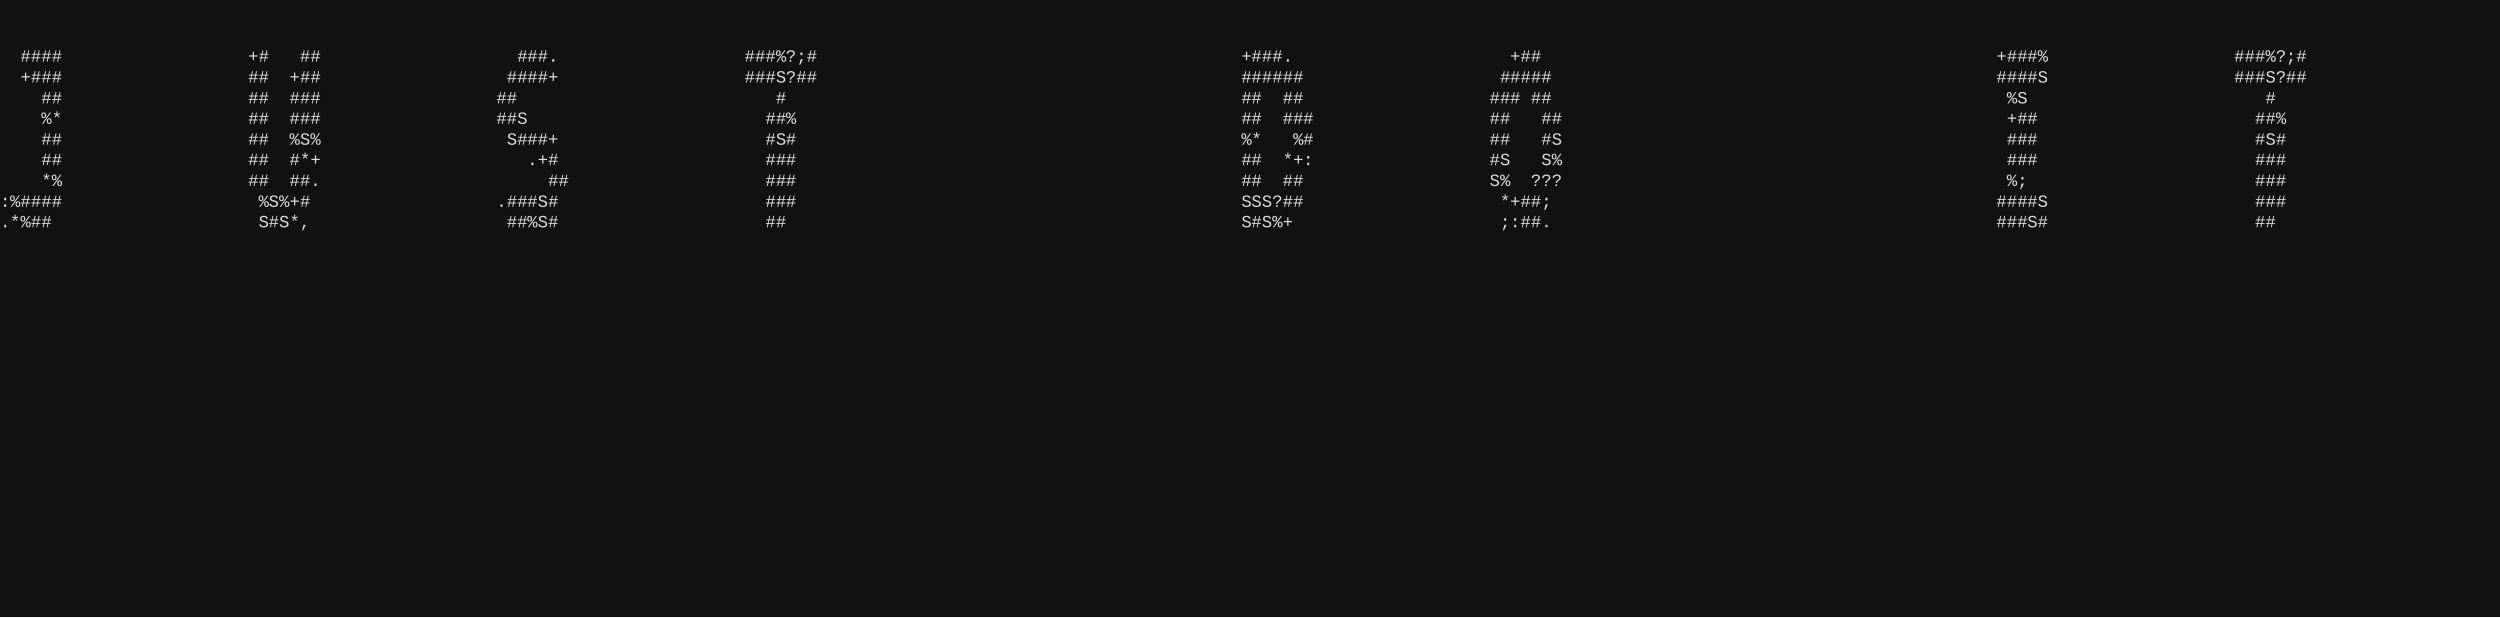
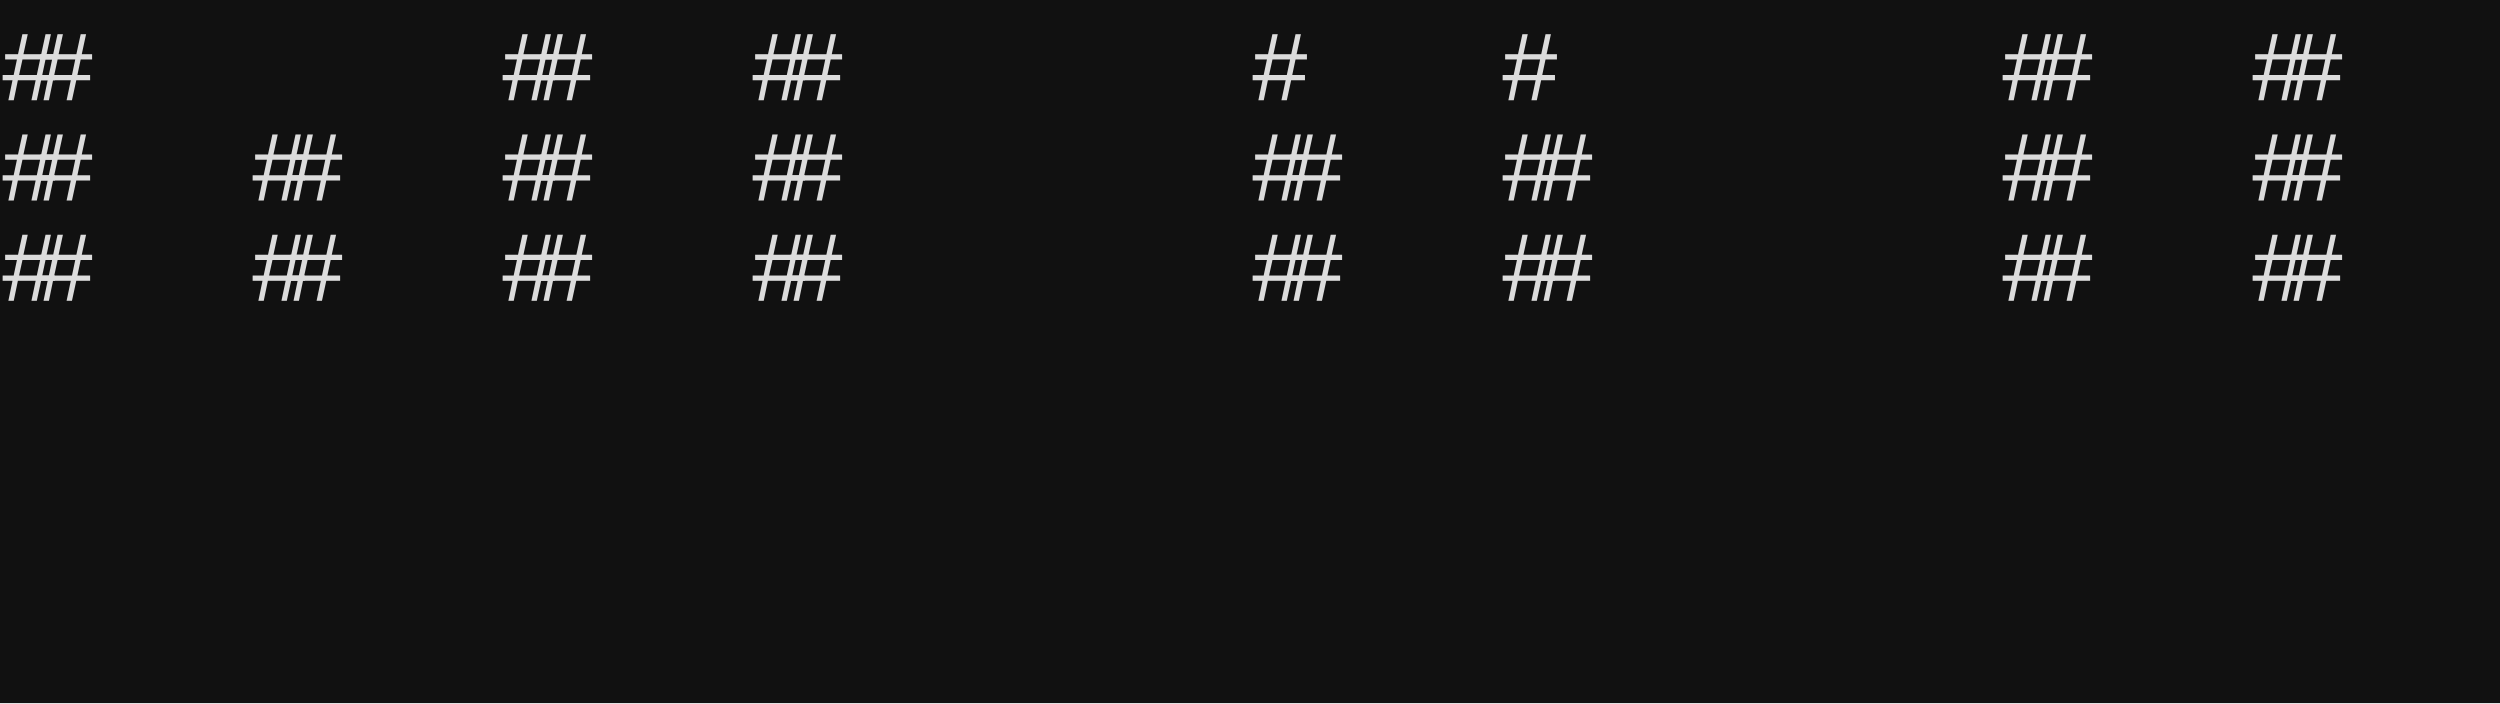
- <svg xmlns="http://www.w3.org/2000/svg" width="5510" height="1360">
-   <rect width="5510" height="1360" fill="#111111" />
-   <text x="45" y="136" fill="#dcdcdc" font-size="38" font-family="Courier New, Courier, monospace">#</text>
-   <text x="68" y="136" fill="#dcdcdc" font-size="38" font-family="Courier New, Courier, monospace">#</text>
-   <text x="91" y="136" fill="#dcdcdc" font-size="38" font-family="Courier New, Courier, monospace">#</text>
-   <text x="114" y="136" fill="#dcdcdc" font-size="38" font-family="Courier New, Courier, monospace">#</text>
-   <text x="547" y="136" fill="#dcdcdc" font-size="38" font-family="Courier New, Courier, monospace">+</text>
-   <text x="570" y="136" fill="#dcdcdc" font-size="38" font-family="Courier New, Courier, monospace">#</text>
-   <text x="661" y="136" fill="#dcdcdc" font-size="38" font-family="Courier New, Courier, monospace">#</text>
-   <text x="684" y="136" fill="#dcdcdc" font-size="38" font-family="Courier New, Courier, monospace">#</text>
-   <text x="1140" y="136" fill="#dcdcdc" font-size="38" font-family="Courier New, Courier, monospace">#</text>
-   <text x="1162" y="136" fill="#dcdcdc" font-size="38" font-family="Courier New, Courier, monospace">#</text>
-   <text x="1185" y="136" fill="#dcdcdc" font-size="38" font-family="Courier New, Courier, monospace">#</text>
-   <text x="1208" y="136" fill="#dcdcdc" font-size="38" font-family="Courier New, Courier, monospace">.</text>
-   <text x="1641" y="136" fill="#dcdcdc" font-size="38" font-family="Courier New, Courier, monospace">#</text>
-   <text x="1664" y="136" fill="#dcdcdc" font-size="38" font-family="Courier New, Courier, monospace">#</text>
-   <text x="1687" y="136" fill="#dcdcdc" font-size="38" font-family="Courier New, Courier, monospace">#</text>
-   <text x="1710" y="136" fill="#dcdcdc" font-size="38" font-family="Courier New, Courier, monospace">%</text>
-   <text x="1732" y="136" fill="#dcdcdc" font-size="38" font-family="Courier New, Courier, monospace">?</text>
-   <text x="1755" y="136" fill="#dcdcdc" font-size="38" font-family="Courier New, Courier, monospace">;</text>
-   <text x="1778" y="136" fill="#dcdcdc" font-size="38" font-family="Courier New, Courier, monospace">#</text>
-   <text x="2736" y="136" fill="#dcdcdc" font-size="38" font-family="Courier New, Courier, monospace">+</text>
-   <text x="2758" y="136" fill="#dcdcdc" font-size="38" font-family="Courier New, Courier, monospace">#</text>
-   <text x="2781" y="136" fill="#dcdcdc" font-size="38" font-family="Courier New, Courier, monospace">#</text>
-   <text x="2804" y="136" fill="#dcdcdc" font-size="38" font-family="Courier New, Courier, monospace">#</text>
-   <text x="2827" y="136" fill="#dcdcdc" font-size="38" font-family="Courier New, Courier, monospace">.</text>
-   <text x="3328" y="136" fill="#dcdcdc" font-size="38" font-family="Courier New, Courier, monospace">+</text>
-   <text x="3351" y="136" fill="#dcdcdc" font-size="38" font-family="Courier New, Courier, monospace">#</text>
-   <text x="3374" y="136" fill="#dcdcdc" font-size="38" font-family="Courier New, Courier, monospace">#</text>
-   <text x="4400" y="136" fill="#dcdcdc" font-size="38" font-family="Courier New, Courier, monospace">+</text>
-   <text x="4423" y="136" fill="#dcdcdc" font-size="38" font-family="Courier New, Courier, monospace">#</text>
-   <text x="4446" y="136" fill="#dcdcdc" font-size="38" font-family="Courier New, Courier, monospace">#</text>
-   <text x="4468" y="136" fill="#dcdcdc" font-size="38" font-family="Courier New, Courier, monospace">#</text>
-   <text x="4491" y="136" fill="#dcdcdc" font-size="38" font-family="Courier New, Courier, monospace">%</text>
-   <text x="4924" y="136" fill="#dcdcdc" font-size="38" font-family="Courier New, Courier, monospace">#</text>
-   <text x="4947" y="136" fill="#dcdcdc" font-size="38" font-family="Courier New, Courier, monospace">#</text>
-   <text x="4970" y="136" fill="#dcdcdc" font-size="38" font-family="Courier New, Courier, monospace">#</text>
-   <text x="4993" y="136" fill="#dcdcdc" font-size="38" font-family="Courier New, Courier, monospace">%</text>
-   <text x="5016" y="136" fill="#dcdcdc" font-size="38" font-family="Courier New, Courier, monospace">?</text>
-   <text x="5038" y="136" fill="#dcdcdc" font-size="38" font-family="Courier New, Courier, monospace">;</text>
-   <text x="5061" y="136" fill="#dcdcdc" font-size="38" font-family="Courier New, Courier, monospace">#</text>
-   <text x="45" y="182" fill="#dcdcdc" font-size="38" font-family="Courier New, Courier, monospace">+</text>
-   <text x="68" y="182" fill="#dcdcdc" font-size="38" font-family="Courier New, Courier, monospace">#</text>
-   <text x="91" y="182" fill="#dcdcdc" font-size="38" font-family="Courier New, Courier, monospace">#</text>
-   <text x="114" y="182" fill="#dcdcdc" font-size="38" font-family="Courier New, Courier, monospace">#</text>
-   <text x="547" y="182" fill="#dcdcdc" font-size="38" font-family="Courier New, Courier, monospace">#</text>
-   <text x="570" y="182" fill="#dcdcdc" font-size="38" font-family="Courier New, Courier, monospace">#</text>
-   <text x="638" y="182" fill="#dcdcdc" font-size="38" font-family="Courier New, Courier, monospace">+</text>
-   <text x="661" y="182" fill="#dcdcdc" font-size="38" font-family="Courier New, Courier, monospace">#</text>
-   <text x="684" y="182" fill="#dcdcdc" font-size="38" font-family="Courier New, Courier, monospace">#</text>
-   <text x="1117" y="182" fill="#dcdcdc" font-size="38" font-family="Courier New, Courier, monospace">#</text>
-   <text x="1140" y="182" fill="#dcdcdc" font-size="38" font-family="Courier New, Courier, monospace">#</text>
-   <text x="1162" y="182" fill="#dcdcdc" font-size="38" font-family="Courier New, Courier, monospace">#</text>
-   <text x="1185" y="182" fill="#dcdcdc" font-size="38" font-family="Courier New, Courier, monospace">#</text>
-   <text x="1208" y="182" fill="#dcdcdc" font-size="38" font-family="Courier New, Courier, monospace">+</text>
-   <text x="1641" y="182" fill="#dcdcdc" font-size="38" font-family="Courier New, Courier, monospace">#</text>
-   <text x="1664" y="182" fill="#dcdcdc" font-size="38" font-family="Courier New, Courier, monospace">#</text>
-   <text x="1687" y="182" fill="#dcdcdc" font-size="38" font-family="Courier New, Courier, monospace">#</text>
-   <text x="1710" y="182" fill="#dcdcdc" font-size="38" font-family="Courier New, Courier, monospace">S</text>
-   <text x="1732" y="182" fill="#dcdcdc" font-size="38" font-family="Courier New, Courier, monospace">?</text>
-   <text x="1755" y="182" fill="#dcdcdc" font-size="38" font-family="Courier New, Courier, monospace">#</text>
-   <text x="1778" y="182" fill="#dcdcdc" font-size="38" font-family="Courier New, Courier, monospace">#</text>
-   <text x="2736" y="182" fill="#dcdcdc" font-size="38" font-family="Courier New, Courier, monospace">#</text>
-   <text x="2758" y="182" fill="#dcdcdc" font-size="38" font-family="Courier New, Courier, monospace">#</text>
-   <text x="2781" y="182" fill="#dcdcdc" font-size="38" font-family="Courier New, Courier, monospace">#</text>
-   <text x="2804" y="182" fill="#dcdcdc" font-size="38" font-family="Courier New, Courier, monospace">#</text>
-   <text x="2827" y="182" fill="#dcdcdc" font-size="38" font-family="Courier New, Courier, monospace">#</text>
-   <text x="2850" y="182" fill="#dcdcdc" font-size="38" font-family="Courier New, Courier, monospace">#</text>
-   <text x="3306" y="182" fill="#dcdcdc" font-size="38" font-family="Courier New, Courier, monospace">#</text>
-   <text x="3328" y="182" fill="#dcdcdc" font-size="38" font-family="Courier New, Courier, monospace">#</text>
-   <text x="3351" y="182" fill="#dcdcdc" font-size="38" font-family="Courier New, Courier, monospace">#</text>
-   <text x="3374" y="182" fill="#dcdcdc" font-size="38" font-family="Courier New, Courier, monospace">#</text>
-   <text x="3397" y="182" fill="#dcdcdc" font-size="38" font-family="Courier New, Courier, monospace">#</text>
-   <text x="4400" y="182" fill="#dcdcdc" font-size="38" font-family="Courier New, Courier, monospace">#</text>
-   <text x="4423" y="182" fill="#dcdcdc" font-size="38" font-family="Courier New, Courier, monospace">#</text>
-   <text x="4446" y="182" fill="#dcdcdc" font-size="38" font-family="Courier New, Courier, monospace">#</text>
-   <text x="4468" y="182" fill="#dcdcdc" font-size="38" font-family="Courier New, Courier, monospace">#</text>
-   <text x="4491" y="182" fill="#dcdcdc" font-size="38" font-family="Courier New, Courier, monospace">S</text>
-   <text x="4924" y="182" fill="#dcdcdc" font-size="38" font-family="Courier New, Courier, monospace">#</text>
-   <text x="4947" y="182" fill="#dcdcdc" font-size="38" font-family="Courier New, Courier, monospace">#</text>
-   <text x="4970" y="182" fill="#dcdcdc" font-size="38" font-family="Courier New, Courier, monospace">#</text>
-   <text x="4993" y="182" fill="#dcdcdc" font-size="38" font-family="Courier New, Courier, monospace">S</text>
-   <text x="5016" y="182" fill="#dcdcdc" font-size="38" font-family="Courier New, Courier, monospace">?</text>
-   <text x="5038" y="182" fill="#dcdcdc" font-size="38" font-family="Courier New, Courier, monospace">#</text>
-   <text x="5061" y="182" fill="#dcdcdc" font-size="38" font-family="Courier New, Courier, monospace">#</text>
-   <text x="91" y="228" fill="#dcdcdc" font-size="38" font-family="Courier New, Courier, monospace">#</text>
-   <text x="114" y="228" fill="#dcdcdc" font-size="38" font-family="Courier New, Courier, monospace">#</text>
-   <text x="547" y="228" fill="#dcdcdc" font-size="38" font-family="Courier New, Courier, monospace">#</text>
-   <text x="570" y="228" fill="#dcdcdc" font-size="38" font-family="Courier New, Courier, monospace">#</text>
-   <text x="638" y="228" fill="#dcdcdc" font-size="38" font-family="Courier New, Courier, monospace">#</text>
-   <text x="661" y="228" fill="#dcdcdc" font-size="38" font-family="Courier New, Courier, monospace">#</text>
-   <text x="684" y="228" fill="#dcdcdc" font-size="38" font-family="Courier New, Courier, monospace">#</text>
-   <text x="1094" y="228" fill="#dcdcdc" font-size="38" font-family="Courier New, Courier, monospace">#</text>
-   <text x="1117" y="228" fill="#dcdcdc" font-size="38" font-family="Courier New, Courier, monospace">#</text>
-   <text x="1710" y="228" fill="#dcdcdc" font-size="38" font-family="Courier New, Courier, monospace">#</text>
-   <text x="2736" y="228" fill="#dcdcdc" font-size="38" font-family="Courier New, Courier, monospace">#</text>
-   <text x="2758" y="228" fill="#dcdcdc" font-size="38" font-family="Courier New, Courier, monospace">#</text>
-   <text x="2827" y="228" fill="#dcdcdc" font-size="38" font-family="Courier New, Courier, monospace">#</text>
-   <text x="2850" y="228" fill="#dcdcdc" font-size="38" font-family="Courier New, Courier, monospace">#</text>
-   <text x="3283" y="228" fill="#dcdcdc" font-size="38" font-family="Courier New, Courier, monospace">#</text>
-   <text x="3306" y="228" fill="#dcdcdc" font-size="38" font-family="Courier New, Courier, monospace">#</text>
-   <text x="3328" y="228" fill="#dcdcdc" font-size="38" font-family="Courier New, Courier, monospace">#</text>
-   <text x="3374" y="228" fill="#dcdcdc" font-size="38" font-family="Courier New, Courier, monospace">#</text>
-   <text x="3397" y="228" fill="#dcdcdc" font-size="38" font-family="Courier New, Courier, monospace">#</text>
-   <text x="4423" y="228" fill="#dcdcdc" font-size="38" font-family="Courier New, Courier, monospace">%</text>
-   <text x="4446" y="228" fill="#dcdcdc" font-size="38" font-family="Courier New, Courier, monospace">S</text>
-   <text x="4993" y="228" fill="#dcdcdc" font-size="38" font-family="Courier New, Courier, monospace">#</text>
-   <text x="91" y="273" fill="#dcdcdc" font-size="38" font-family="Courier New, Courier, monospace">%</text>
-   <text x="114" y="273" fill="#dcdcdc" font-size="38" font-family="Courier New, Courier, monospace">*</text>
-   <text x="547" y="273" fill="#dcdcdc" font-size="38" font-family="Courier New, Courier, monospace">#</text>
-   <text x="570" y="273" fill="#dcdcdc" font-size="38" font-family="Courier New, Courier, monospace">#</text>
-   <text x="638" y="273" fill="#dcdcdc" font-size="38" font-family="Courier New, Courier, monospace">#</text>
-   <text x="661" y="273" fill="#dcdcdc" font-size="38" font-family="Courier New, Courier, monospace">#</text>
-   <text x="684" y="273" fill="#dcdcdc" font-size="38" font-family="Courier New, Courier, monospace">#</text>
-   <text x="1094" y="273" fill="#dcdcdc" font-size="38" font-family="Courier New, Courier, monospace">#</text>
-   <text x="1117" y="273" fill="#dcdcdc" font-size="38" font-family="Courier New, Courier, monospace">#</text>
-   <text x="1140" y="273" fill="#dcdcdc" font-size="38" font-family="Courier New, Courier, monospace">S</text>
-   <text x="1687" y="273" fill="#dcdcdc" font-size="38" font-family="Courier New, Courier, monospace">#</text>
-   <text x="1710" y="273" fill="#dcdcdc" font-size="38" font-family="Courier New, Courier, monospace">#</text>
-   <text x="1732" y="273" fill="#dcdcdc" font-size="38" font-family="Courier New, Courier, monospace">%</text>
-   <text x="2736" y="273" fill="#dcdcdc" font-size="38" font-family="Courier New, Courier, monospace">#</text>
-   <text x="2758" y="273" fill="#dcdcdc" font-size="38" font-family="Courier New, Courier, monospace">#</text>
-   <text x="2827" y="273" fill="#dcdcdc" font-size="38" font-family="Courier New, Courier, monospace">#</text>
-   <text x="2850" y="273" fill="#dcdcdc" font-size="38" font-family="Courier New, Courier, monospace">#</text>
-   <text x="2872" y="273" fill="#dcdcdc" font-size="38" font-family="Courier New, Courier, monospace">#</text>
-   <text x="3283" y="273" fill="#dcdcdc" font-size="38" font-family="Courier New, Courier, monospace">#</text>
-   <text x="3306" y="273" fill="#dcdcdc" font-size="38" font-family="Courier New, Courier, monospace">#</text>
-   <text x="3397" y="273" fill="#dcdcdc" font-size="38" font-family="Courier New, Courier, monospace">#</text>
-   <text x="3420" y="273" fill="#dcdcdc" font-size="38" font-family="Courier New, Courier, monospace">#</text>
-   <text x="4423" y="273" fill="#dcdcdc" font-size="38" font-family="Courier New, Courier, monospace">+</text>
-   <text x="4446" y="273" fill="#dcdcdc" font-size="38" font-family="Courier New, Courier, monospace">#</text>
-   <text x="4468" y="273" fill="#dcdcdc" font-size="38" font-family="Courier New, Courier, monospace">#</text>
-   <text x="4970" y="273" fill="#dcdcdc" font-size="38" font-family="Courier New, Courier, monospace">#</text>
-   <text x="4993" y="273" fill="#dcdcdc" font-size="38" font-family="Courier New, Courier, monospace">#</text>
-   <text x="5016" y="273" fill="#dcdcdc" font-size="38" font-family="Courier New, Courier, monospace">%</text>
-   <text x="91" y="319" fill="#dcdcdc" font-size="38" font-family="Courier New, Courier, monospace">#</text>
-   <text x="114" y="319" fill="#dcdcdc" font-size="38" font-family="Courier New, Courier, monospace">#</text>
-   <text x="547" y="319" fill="#dcdcdc" font-size="38" font-family="Courier New, Courier, monospace">#</text>
-   <text x="570" y="319" fill="#dcdcdc" font-size="38" font-family="Courier New, Courier, monospace">#</text>
-   <text x="638" y="319" fill="#dcdcdc" font-size="38" font-family="Courier New, Courier, monospace">%</text>
-   <text x="661" y="319" fill="#dcdcdc" font-size="38" font-family="Courier New, Courier, monospace">S</text>
-   <text x="684" y="319" fill="#dcdcdc" font-size="38" font-family="Courier New, Courier, monospace">%</text>
-   <text x="1117" y="319" fill="#dcdcdc" font-size="38" font-family="Courier New, Courier, monospace">S</text>
-   <text x="1140" y="319" fill="#dcdcdc" font-size="38" font-family="Courier New, Courier, monospace">#</text>
-   <text x="1162" y="319" fill="#dcdcdc" font-size="38" font-family="Courier New, Courier, monospace">#</text>
-   <text x="1185" y="319" fill="#dcdcdc" font-size="38" font-family="Courier New, Courier, monospace">#</text>
-   <text x="1208" y="319" fill="#dcdcdc" font-size="38" font-family="Courier New, Courier, monospace">+</text>
-   <text x="1687" y="319" fill="#dcdcdc" font-size="38" font-family="Courier New, Courier, monospace">#</text>
-   <text x="1710" y="319" fill="#dcdcdc" font-size="38" font-family="Courier New, Courier, monospace">S</text>
-   <text x="1732" y="319" fill="#dcdcdc" font-size="38" font-family="Courier New, Courier, monospace">#</text>
-   <text x="2736" y="319" fill="#dcdcdc" font-size="38" font-family="Courier New, Courier, monospace">%</text>
-   <text x="2758" y="319" fill="#dcdcdc" font-size="38" font-family="Courier New, Courier, monospace">*</text>
-   <text x="2850" y="319" fill="#dcdcdc" font-size="38" font-family="Courier New, Courier, monospace">%</text>
-   <text x="2872" y="319" fill="#dcdcdc" font-size="38" font-family="Courier New, Courier, monospace">#</text>
-   <text x="3283" y="319" fill="#dcdcdc" font-size="38" font-family="Courier New, Courier, monospace">#</text>
-   <text x="3306" y="319" fill="#dcdcdc" font-size="38" font-family="Courier New, Courier, monospace">#</text>
-   <text x="3397" y="319" fill="#dcdcdc" font-size="38" font-family="Courier New, Courier, monospace">#</text>
-   <text x="3420" y="319" fill="#dcdcdc" font-size="38" font-family="Courier New, Courier, monospace">S</text>
-   <text x="4423" y="319" fill="#dcdcdc" font-size="38" font-family="Courier New, Courier, monospace">#</text>
-   <text x="4446" y="319" fill="#dcdcdc" font-size="38" font-family="Courier New, Courier, monospace">#</text>
-   <text x="4468" y="319" fill="#dcdcdc" font-size="38" font-family="Courier New, Courier, monospace">#</text>
-   <text x="4970" y="319" fill="#dcdcdc" font-size="38" font-family="Courier New, Courier, monospace">#</text>
-   <text x="4993" y="319" fill="#dcdcdc" font-size="38" font-family="Courier New, Courier, monospace">S</text>
-   <text x="5016" y="319" fill="#dcdcdc" font-size="38" font-family="Courier New, Courier, monospace">#</text>
-   <text x="91" y="364" fill="#dcdcdc" font-size="38" font-family="Courier New, Courier, monospace">#</text>
-   <text x="114" y="364" fill="#dcdcdc" font-size="38" font-family="Courier New, Courier, monospace">#</text>
-   <text x="547" y="364" fill="#dcdcdc" font-size="38" font-family="Courier New, Courier, monospace">#</text>
-   <text x="570" y="364" fill="#dcdcdc" font-size="38" font-family="Courier New, Courier, monospace">#</text>
-   <text x="638" y="364" fill="#dcdcdc" font-size="38" font-family="Courier New, Courier, monospace">#</text>
-   <text x="661" y="364" fill="#dcdcdc" font-size="38" font-family="Courier New, Courier, monospace">*</text>
-   <text x="684" y="364" fill="#dcdcdc" font-size="38" font-family="Courier New, Courier, monospace">+</text>
-   <text x="1162" y="364" fill="#dcdcdc" font-size="38" font-family="Courier New, Courier, monospace">.</text>
-   <text x="1185" y="364" fill="#dcdcdc" font-size="38" font-family="Courier New, Courier, monospace">+</text>
-   <text x="1208" y="364" fill="#dcdcdc" font-size="38" font-family="Courier New, Courier, monospace">#</text>
-   <text x="1687" y="364" fill="#dcdcdc" font-size="38" font-family="Courier New, Courier, monospace">#</text>
-   <text x="1710" y="364" fill="#dcdcdc" font-size="38" font-family="Courier New, Courier, monospace">#</text>
-   <text x="1732" y="364" fill="#dcdcdc" font-size="38" font-family="Courier New, Courier, monospace">#</text>
-   <text x="2736" y="364" fill="#dcdcdc" font-size="38" font-family="Courier New, Courier, monospace">#</text>
-   <text x="2758" y="364" fill="#dcdcdc" font-size="38" font-family="Courier New, Courier, monospace">#</text>
-   <text x="2827" y="364" fill="#dcdcdc" font-size="38" font-family="Courier New, Courier, monospace">*</text>
-   <text x="2850" y="364" fill="#dcdcdc" font-size="38" font-family="Courier New, Courier, monospace">+</text>
-   <text x="2872" y="364" fill="#dcdcdc" font-size="38" font-family="Courier New, Courier, monospace">:</text>
-   <text x="3283" y="364" fill="#dcdcdc" font-size="38" font-family="Courier New, Courier, monospace">#</text>
-   <text x="3306" y="364" fill="#dcdcdc" font-size="38" font-family="Courier New, Courier, monospace">S</text>
-   <text x="3397" y="364" fill="#dcdcdc" font-size="38" font-family="Courier New, Courier, monospace">S</text>
-   <text x="3420" y="364" fill="#dcdcdc" font-size="38" font-family="Courier New, Courier, monospace">%</text>
-   <text x="4423" y="364" fill="#dcdcdc" font-size="38" font-family="Courier New, Courier, monospace">#</text>
-   <text x="4446" y="364" fill="#dcdcdc" font-size="38" font-family="Courier New, Courier, monospace">#</text>
-   <text x="4468" y="364" fill="#dcdcdc" font-size="38" font-family="Courier New, Courier, monospace">#</text>
-   <text x="4970" y="364" fill="#dcdcdc" font-size="38" font-family="Courier New, Courier, monospace">#</text>
-   <text x="4993" y="364" fill="#dcdcdc" font-size="38" font-family="Courier New, Courier, monospace">#</text>
-   <text x="5016" y="364" fill="#dcdcdc" font-size="38" font-family="Courier New, Courier, monospace">#</text>
-   <text x="91" y="410" fill="#dcdcdc" font-size="38" font-family="Courier New, Courier, monospace">*</text>
-   <text x="114" y="410" fill="#dcdcdc" font-size="38" font-family="Courier New, Courier, monospace">%</text>
-   <text x="547" y="410" fill="#dcdcdc" font-size="38" font-family="Courier New, Courier, monospace">#</text>
-   <text x="570" y="410" fill="#dcdcdc" font-size="38" font-family="Courier New, Courier, monospace">#</text>
-   <text x="638" y="410" fill="#dcdcdc" font-size="38" font-family="Courier New, Courier, monospace">#</text>
-   <text x="661" y="410" fill="#dcdcdc" font-size="38" font-family="Courier New, Courier, monospace">#</text>
-   <text x="684" y="410" fill="#dcdcdc" font-size="38" font-family="Courier New, Courier, monospace">.</text>
-   <text x="1208" y="410" fill="#dcdcdc" font-size="38" font-family="Courier New, Courier, monospace">#</text>
-   <text x="1231" y="410" fill="#dcdcdc" font-size="38" font-family="Courier New, Courier, monospace">#</text>
-   <text x="1687" y="410" fill="#dcdcdc" font-size="38" font-family="Courier New, Courier, monospace">#</text>
-   <text x="1710" y="410" fill="#dcdcdc" font-size="38" font-family="Courier New, Courier, monospace">#</text>
-   <text x="1732" y="410" fill="#dcdcdc" font-size="38" font-family="Courier New, Courier, monospace">#</text>
-   <text x="2736" y="410" fill="#dcdcdc" font-size="38" font-family="Courier New, Courier, monospace">#</text>
-   <text x="2758" y="410" fill="#dcdcdc" font-size="38" font-family="Courier New, Courier, monospace">#</text>
-   <text x="2827" y="410" fill="#dcdcdc" font-size="38" font-family="Courier New, Courier, monospace">#</text>
-   <text x="2850" y="410" fill="#dcdcdc" font-size="38" font-family="Courier New, Courier, monospace">#</text>
-   <text x="3283" y="410" fill="#dcdcdc" font-size="38" font-family="Courier New, Courier, monospace">S</text>
-   <text x="3306" y="410" fill="#dcdcdc" font-size="38" font-family="Courier New, Courier, monospace">%</text>
-   <text x="3374" y="410" fill="#dcdcdc" font-size="38" font-family="Courier New, Courier, monospace">?</text>
-   <text x="3397" y="410" fill="#dcdcdc" font-size="38" font-family="Courier New, Courier, monospace">?</text>
-   <text x="3420" y="410" fill="#dcdcdc" font-size="38" font-family="Courier New, Courier, monospace">?</text>
-   <text x="4423" y="410" fill="#dcdcdc" font-size="38" font-family="Courier New, Courier, monospace">%</text>
-   <text x="4446" y="410" fill="#dcdcdc" font-size="38" font-family="Courier New, Courier, monospace">;</text>
-   <text x="4970" y="410" fill="#dcdcdc" font-size="38" font-family="Courier New, Courier, monospace">#</text>
-   <text x="4993" y="410" fill="#dcdcdc" font-size="38" font-family="Courier New, Courier, monospace">#</text>
-   <text x="5016" y="410" fill="#dcdcdc" font-size="38" font-family="Courier New, Courier, monospace">#</text>
-   <text x="0" y="456" fill="#dcdcdc" font-size="38" font-family="Courier New, Courier, monospace">:</text>
-   <text x="22" y="456" fill="#dcdcdc" font-size="38" font-family="Courier New, Courier, monospace">%</text>
-   <text x="45" y="456" fill="#dcdcdc" font-size="38" font-family="Courier New, Courier, monospace">#</text>
-   <text x="68" y="456" fill="#dcdcdc" font-size="38" font-family="Courier New, Courier, monospace">#</text>
-   <text x="91" y="456" fill="#dcdcdc" font-size="38" font-family="Courier New, Courier, monospace">#</text>
-   <text x="114" y="456" fill="#dcdcdc" font-size="38" font-family="Courier New, Courier, monospace">#</text>
-   <text x="570" y="456" fill="#dcdcdc" font-size="38" font-family="Courier New, Courier, monospace">%</text>
-   <text x="592" y="456" fill="#dcdcdc" font-size="38" font-family="Courier New, Courier, monospace">S</text>
-   <text x="615" y="456" fill="#dcdcdc" font-size="38" font-family="Courier New, Courier, monospace">%</text>
-   <text x="638" y="456" fill="#dcdcdc" font-size="38" font-family="Courier New, Courier, monospace">+</text>
-   <text x="661" y="456" fill="#dcdcdc" font-size="38" font-family="Courier New, Courier, monospace">#</text>
-   <text x="1094" y="456" fill="#dcdcdc" font-size="38" font-family="Courier New, Courier, monospace">.</text>
-   <text x="1117" y="456" fill="#dcdcdc" font-size="38" font-family="Courier New, Courier, monospace">#</text>
-   <text x="1140" y="456" fill="#dcdcdc" font-size="38" font-family="Courier New, Courier, monospace">#</text>
-   <text x="1162" y="456" fill="#dcdcdc" font-size="38" font-family="Courier New, Courier, monospace">#</text>
-   <text x="1185" y="456" fill="#dcdcdc" font-size="38" font-family="Courier New, Courier, monospace">S</text>
-   <text x="1208" y="456" fill="#dcdcdc" font-size="38" font-family="Courier New, Courier, monospace">#</text>
-   <text x="1687" y="456" fill="#dcdcdc" font-size="38" font-family="Courier New, Courier, monospace">#</text>
-   <text x="1710" y="456" fill="#dcdcdc" font-size="38" font-family="Courier New, Courier, monospace">#</text>
-   <text x="1732" y="456" fill="#dcdcdc" font-size="38" font-family="Courier New, Courier, monospace">#</text>
-   <text x="2736" y="456" fill="#dcdcdc" font-size="38" font-family="Courier New, Courier, monospace">S</text>
-   <text x="2758" y="456" fill="#dcdcdc" font-size="38" font-family="Courier New, Courier, monospace">S</text>
-   <text x="2781" y="456" fill="#dcdcdc" font-size="38" font-family="Courier New, Courier, monospace">S</text>
-   <text x="2804" y="456" fill="#dcdcdc" font-size="38" font-family="Courier New, Courier, monospace">?</text>
-   <text x="2827" y="456" fill="#dcdcdc" font-size="38" font-family="Courier New, Courier, monospace">#</text>
-   <text x="2850" y="456" fill="#dcdcdc" font-size="38" font-family="Courier New, Courier, monospace">#</text>
-   <text x="3306" y="456" fill="#dcdcdc" font-size="38" font-family="Courier New, Courier, monospace">*</text>
-   <text x="3328" y="456" fill="#dcdcdc" font-size="38" font-family="Courier New, Courier, monospace">+</text>
-   <text x="3351" y="456" fill="#dcdcdc" font-size="38" font-family="Courier New, Courier, monospace">#</text>
-   <text x="3374" y="456" fill="#dcdcdc" font-size="38" font-family="Courier New, Courier, monospace">#</text>
-   <text x="3397" y="456" fill="#dcdcdc" font-size="38" font-family="Courier New, Courier, monospace">;</text>
-   <text x="4400" y="456" fill="#dcdcdc" font-size="38" font-family="Courier New, Courier, monospace">#</text>
-   <text x="4423" y="456" fill="#dcdcdc" font-size="38" font-family="Courier New, Courier, monospace">#</text>
-   <text x="4446" y="456" fill="#dcdcdc" font-size="38" font-family="Courier New, Courier, monospace">#</text>
-   <text x="4468" y="456" fill="#dcdcdc" font-size="38" font-family="Courier New, Courier, monospace">#</text>
-   <text x="4491" y="456" fill="#dcdcdc" font-size="38" font-family="Courier New, Courier, monospace">S</text>
-   <text x="4970" y="456" fill="#dcdcdc" font-size="38" font-family="Courier New, Courier, monospace">#</text>
-   <text x="4993" y="456" fill="#dcdcdc" font-size="38" font-family="Courier New, Courier, monospace">#</text>
-   <text x="5016" y="456" fill="#dcdcdc" font-size="38" font-family="Courier New, Courier, monospace">#</text>
-   <text x="0" y="501" fill="#dcdcdc" font-size="38" font-family="Courier New, Courier, monospace">.</text>
-   <text x="22" y="501" fill="#dcdcdc" font-size="38" font-family="Courier New, Courier, monospace">*</text>
-   <text x="45" y="501" fill="#dcdcdc" font-size="38" font-family="Courier New, Courier, monospace">%</text>
-   <text x="68" y="501" fill="#dcdcdc" font-size="38" font-family="Courier New, Courier, monospace">#</text>
-   <text x="91" y="501" fill="#dcdcdc" font-size="38" font-family="Courier New, Courier, monospace">#</text>
-   <text x="570" y="501" fill="#dcdcdc" font-size="38" font-family="Courier New, Courier, monospace">S</text>
-   <text x="592" y="501" fill="#dcdcdc" font-size="38" font-family="Courier New, Courier, monospace">#</text>
-   <text x="615" y="501" fill="#dcdcdc" font-size="38" font-family="Courier New, Courier, monospace">S</text>
-   <text x="638" y="501" fill="#dcdcdc" font-size="38" font-family="Courier New, Courier, monospace">*</text>
-   <text x="661" y="501" fill="#dcdcdc" font-size="38" font-family="Courier New, Courier, monospace">,</text>
-   <text x="1117" y="501" fill="#dcdcdc" font-size="38" font-family="Courier New, Courier, monospace">#</text>
-   <text x="1140" y="501" fill="#dcdcdc" font-size="38" font-family="Courier New, Courier, monospace">#</text>
-   <text x="1162" y="501" fill="#dcdcdc" font-size="38" font-family="Courier New, Courier, monospace">%</text>
-   <text x="1185" y="501" fill="#dcdcdc" font-size="38" font-family="Courier New, Courier, monospace">S</text>
-   <text x="1208" y="501" fill="#dcdcdc" font-size="38" font-family="Courier New, Courier, monospace">#</text>
-   <text x="1687" y="501" fill="#dcdcdc" font-size="38" font-family="Courier New, Courier, monospace">#</text>
-   <text x="1710" y="501" fill="#dcdcdc" font-size="38" font-family="Courier New, Courier, monospace">#</text>
-   <text x="2736" y="501" fill="#dcdcdc" font-size="38" font-family="Courier New, Courier, monospace">S</text>
-   <text x="2758" y="501" fill="#dcdcdc" font-size="38" font-family="Courier New, Courier, monospace">#</text>
-   <text x="2781" y="501" fill="#dcdcdc" font-size="38" font-family="Courier New, Courier, monospace">S</text>
-   <text x="2804" y="501" fill="#dcdcdc" font-size="38" font-family="Courier New, Courier, monospace">%</text>
-   <text x="2827" y="501" fill="#dcdcdc" font-size="38" font-family="Courier New, Courier, monospace">+</text>
-   <text x="3306" y="501" fill="#dcdcdc" font-size="38" font-family="Courier New, Courier, monospace">;</text>
-   <text x="3328" y="501" fill="#dcdcdc" font-size="38" font-family="Courier New, Courier, monospace">:</text>
-   <text x="3351" y="501" fill="#dcdcdc" font-size="38" font-family="Courier New, Courier, monospace">#</text>
-   <text x="3374" y="501" fill="#dcdcdc" font-size="38" font-family="Courier New, Courier, monospace">#</text>
-   <text x="3397" y="501" fill="#dcdcdc" font-size="38" font-family="Courier New, Courier, monospace">.</text>
-   <text x="4400" y="501" fill="#dcdcdc" font-size="38" font-family="Courier New, Courier, monospace">#</text>
-   <text x="4423" y="501" fill="#dcdcdc" font-size="38" font-family="Courier New, Courier, monospace">#</text>
-   <text x="4446" y="501" fill="#dcdcdc" font-size="38" font-family="Courier New, Courier, monospace">#</text>
-   <text x="4468" y="501" fill="#dcdcdc" font-size="38" font-family="Courier New, Courier, monospace">S</text>
-   <text x="4491" y="501" fill="#dcdcdc" font-size="38" font-family="Courier New, Courier, monospace">#</text>
-   <text x="4970" y="501" fill="#dcdcdc" font-size="38" font-family="Courier New, Courier, monospace">#</text>
-   <text x="4993" y="501" fill="#dcdcdc" font-size="38" font-family="Courier New, Courier, monospace">#</text>
+ <svg xmlns="http://www.w3.org/2000/svg" width="3840" height="1080">
+   <rect width="3840" height="1080" fill="#111111" />
+   <text x="0" y="154" fill="#dcdcdc" font-size="154" font-family="Courier New, Courier, monospace">#</text>
+   <text x="54" y="154" fill="#dcdcdc" font-size="154" font-family="Courier New, Courier, monospace">#</text>
+   <text x="768" y="154" fill="#dcdcdc" font-size="154" font-family="Courier New, Courier, monospace">#</text>
+   <text x="822" y="154" fill="#dcdcdc" font-size="154" font-family="Courier New, Courier, monospace">#</text>
+   <text x="1152" y="154" fill="#dcdcdc" font-size="154" font-family="Courier New, Courier, monospace">#</text>
+   <text x="1206" y="154" fill="#dcdcdc" font-size="154" font-family="Courier New, Courier, monospace">#</text>
+   <text x="1920" y="154" fill="#dcdcdc" font-size="154" font-family="Courier New, Courier, monospace">#</text>
+   <text x="2304" y="154" fill="#dcdcdc" font-size="154" font-family="Courier New, Courier, monospace">#</text>
+   <text x="3072" y="154" fill="#dcdcdc" font-size="154" font-family="Courier New, Courier, monospace">#</text>
+   <text x="3126" y="154" fill="#dcdcdc" font-size="154" font-family="Courier New, Courier, monospace">#</text>
+   <text x="3456" y="154" fill="#dcdcdc" font-size="154" font-family="Courier New, Courier, monospace">#</text>
+   <text x="3510" y="154" fill="#dcdcdc" font-size="154" font-family="Courier New, Courier, monospace">#</text>
+   <text x="0" y="308" fill="#dcdcdc" font-size="154" font-family="Courier New, Courier, monospace">#</text>
+   <text x="54" y="308" fill="#dcdcdc" font-size="154" font-family="Courier New, Courier, monospace">#</text>
+   <text x="384" y="308" fill="#dcdcdc" font-size="154" font-family="Courier New, Courier, monospace">#</text>
+   <text x="438" y="308" fill="#dcdcdc" font-size="154" font-family="Courier New, Courier, monospace">#</text>
+   <text x="768" y="308" fill="#dcdcdc" font-size="154" font-family="Courier New, Courier, monospace">#</text>
+   <text x="822" y="308" fill="#dcdcdc" font-size="154" font-family="Courier New, Courier, monospace">#</text>
+   <text x="1152" y="308" fill="#dcdcdc" font-size="154" font-family="Courier New, Courier, monospace">#</text>
+   <text x="1206" y="308" fill="#dcdcdc" font-size="154" font-family="Courier New, Courier, monospace">#</text>
+   <text x="1920" y="308" fill="#dcdcdc" font-size="154" font-family="Courier New, Courier, monospace">#</text>
+   <text x="1974" y="308" fill="#dcdcdc" font-size="154" font-family="Courier New, Courier, monospace">#</text>
+   <text x="2304" y="308" fill="#dcdcdc" font-size="154" font-family="Courier New, Courier, monospace">#</text>
+   <text x="2358" y="308" fill="#dcdcdc" font-size="154" font-family="Courier New, Courier, monospace">#</text>
+   <text x="3072" y="308" fill="#dcdcdc" font-size="154" font-family="Courier New, Courier, monospace">#</text>
+   <text x="3126" y="308" fill="#dcdcdc" font-size="154" font-family="Courier New, Courier, monospace">#</text>
+   <text x="3456" y="308" fill="#dcdcdc" font-size="154" font-family="Courier New, Courier, monospace">#</text>
+   <text x="3510" y="308" fill="#dcdcdc" font-size="154" font-family="Courier New, Courier, monospace">#</text>
+   <text x="0" y="462" fill="#dcdcdc" font-size="154" font-family="Courier New, Courier, monospace">#</text>
+   <text x="54" y="462" fill="#dcdcdc" font-size="154" font-family="Courier New, Courier, monospace">#</text>
+   <text x="384" y="462" fill="#dcdcdc" font-size="154" font-family="Courier New, Courier, monospace">#</text>
+   <text x="438" y="462" fill="#dcdcdc" font-size="154" font-family="Courier New, Courier, monospace">#</text>
+   <text x="768" y="462" fill="#dcdcdc" font-size="154" font-family="Courier New, Courier, monospace">#</text>
+   <text x="822" y="462" fill="#dcdcdc" font-size="154" font-family="Courier New, Courier, monospace">#</text>
+   <text x="1152" y="462" fill="#dcdcdc" font-size="154" font-family="Courier New, Courier, monospace">#</text>
+   <text x="1206" y="462" fill="#dcdcdc" font-size="154" font-family="Courier New, Courier, monospace">#</text>
+   <text x="1920" y="462" fill="#dcdcdc" font-size="154" font-family="Courier New, Courier, monospace">#</text>
+   <text x="1974" y="462" fill="#dcdcdc" font-size="154" font-family="Courier New, Courier, monospace">#</text>
+   <text x="2304" y="462" fill="#dcdcdc" font-size="154" font-family="Courier New, Courier, monospace">#</text>
+   <text x="2358" y="462" fill="#dcdcdc" font-size="154" font-family="Courier New, Courier, monospace">#</text>
+   <text x="3072" y="462" fill="#dcdcdc" font-size="154" font-family="Courier New, Courier, monospace">#</text>
+   <text x="3126" y="462" fill="#dcdcdc" font-size="154" font-family="Courier New, Courier, monospace">#</text>
+   <text x="3456" y="462" fill="#dcdcdc" font-size="154" font-family="Courier New, Courier, monospace">#</text>
+   <text x="3510" y="462" fill="#dcdcdc" font-size="154" font-family="Courier New, Courier, monospace">#</text>
</svg>
